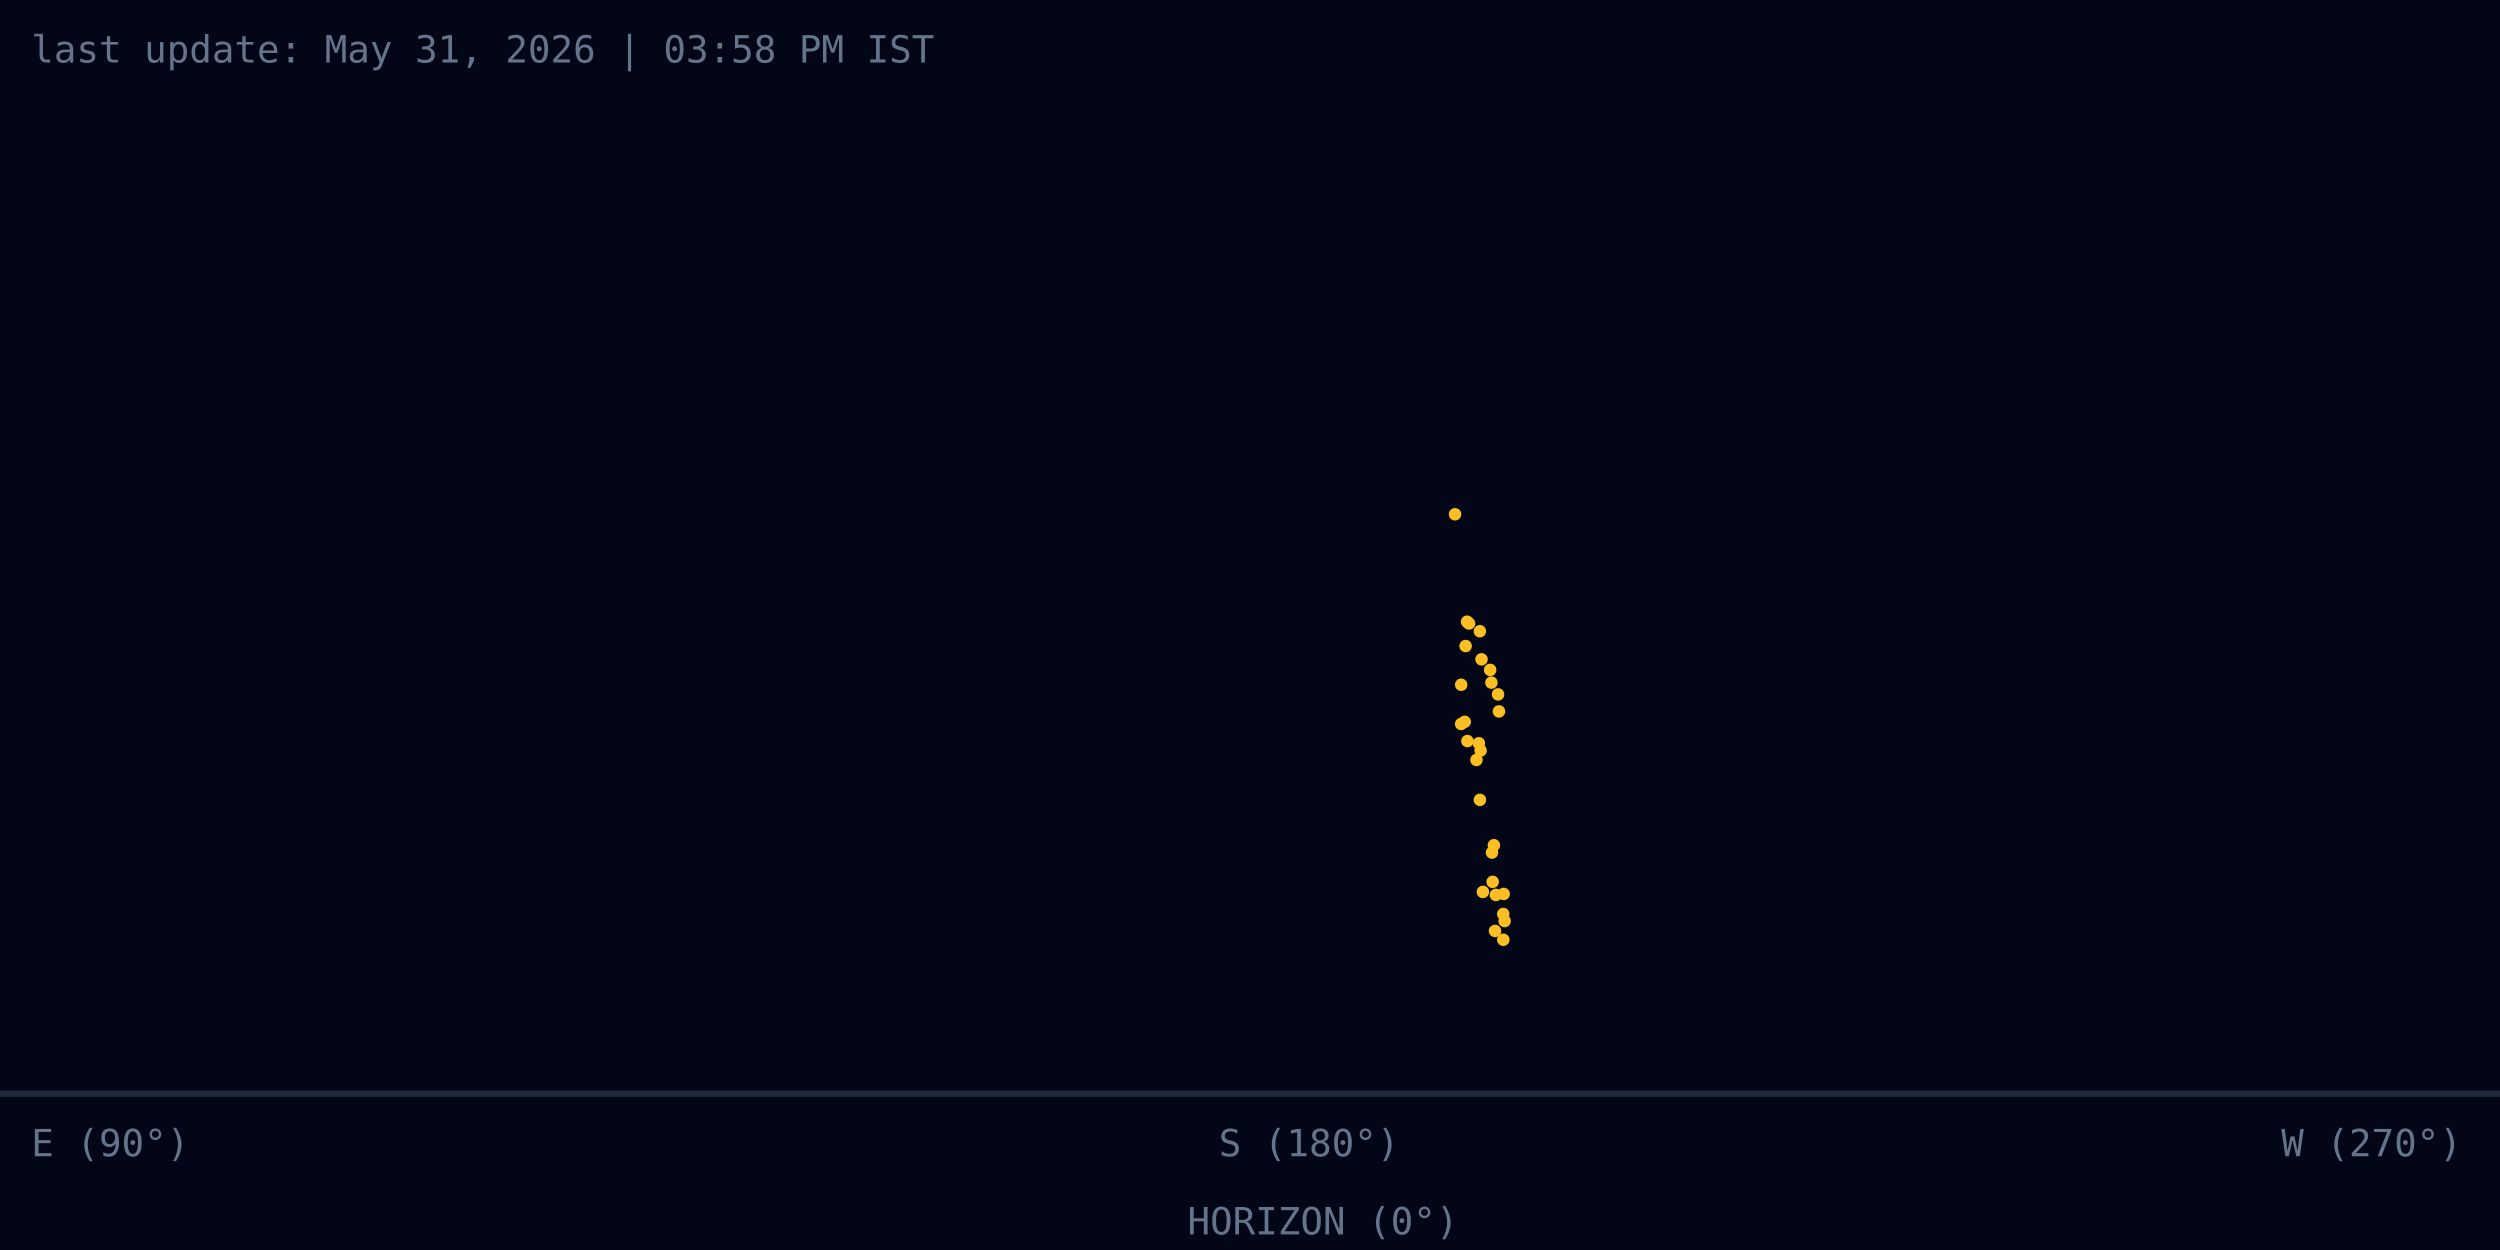
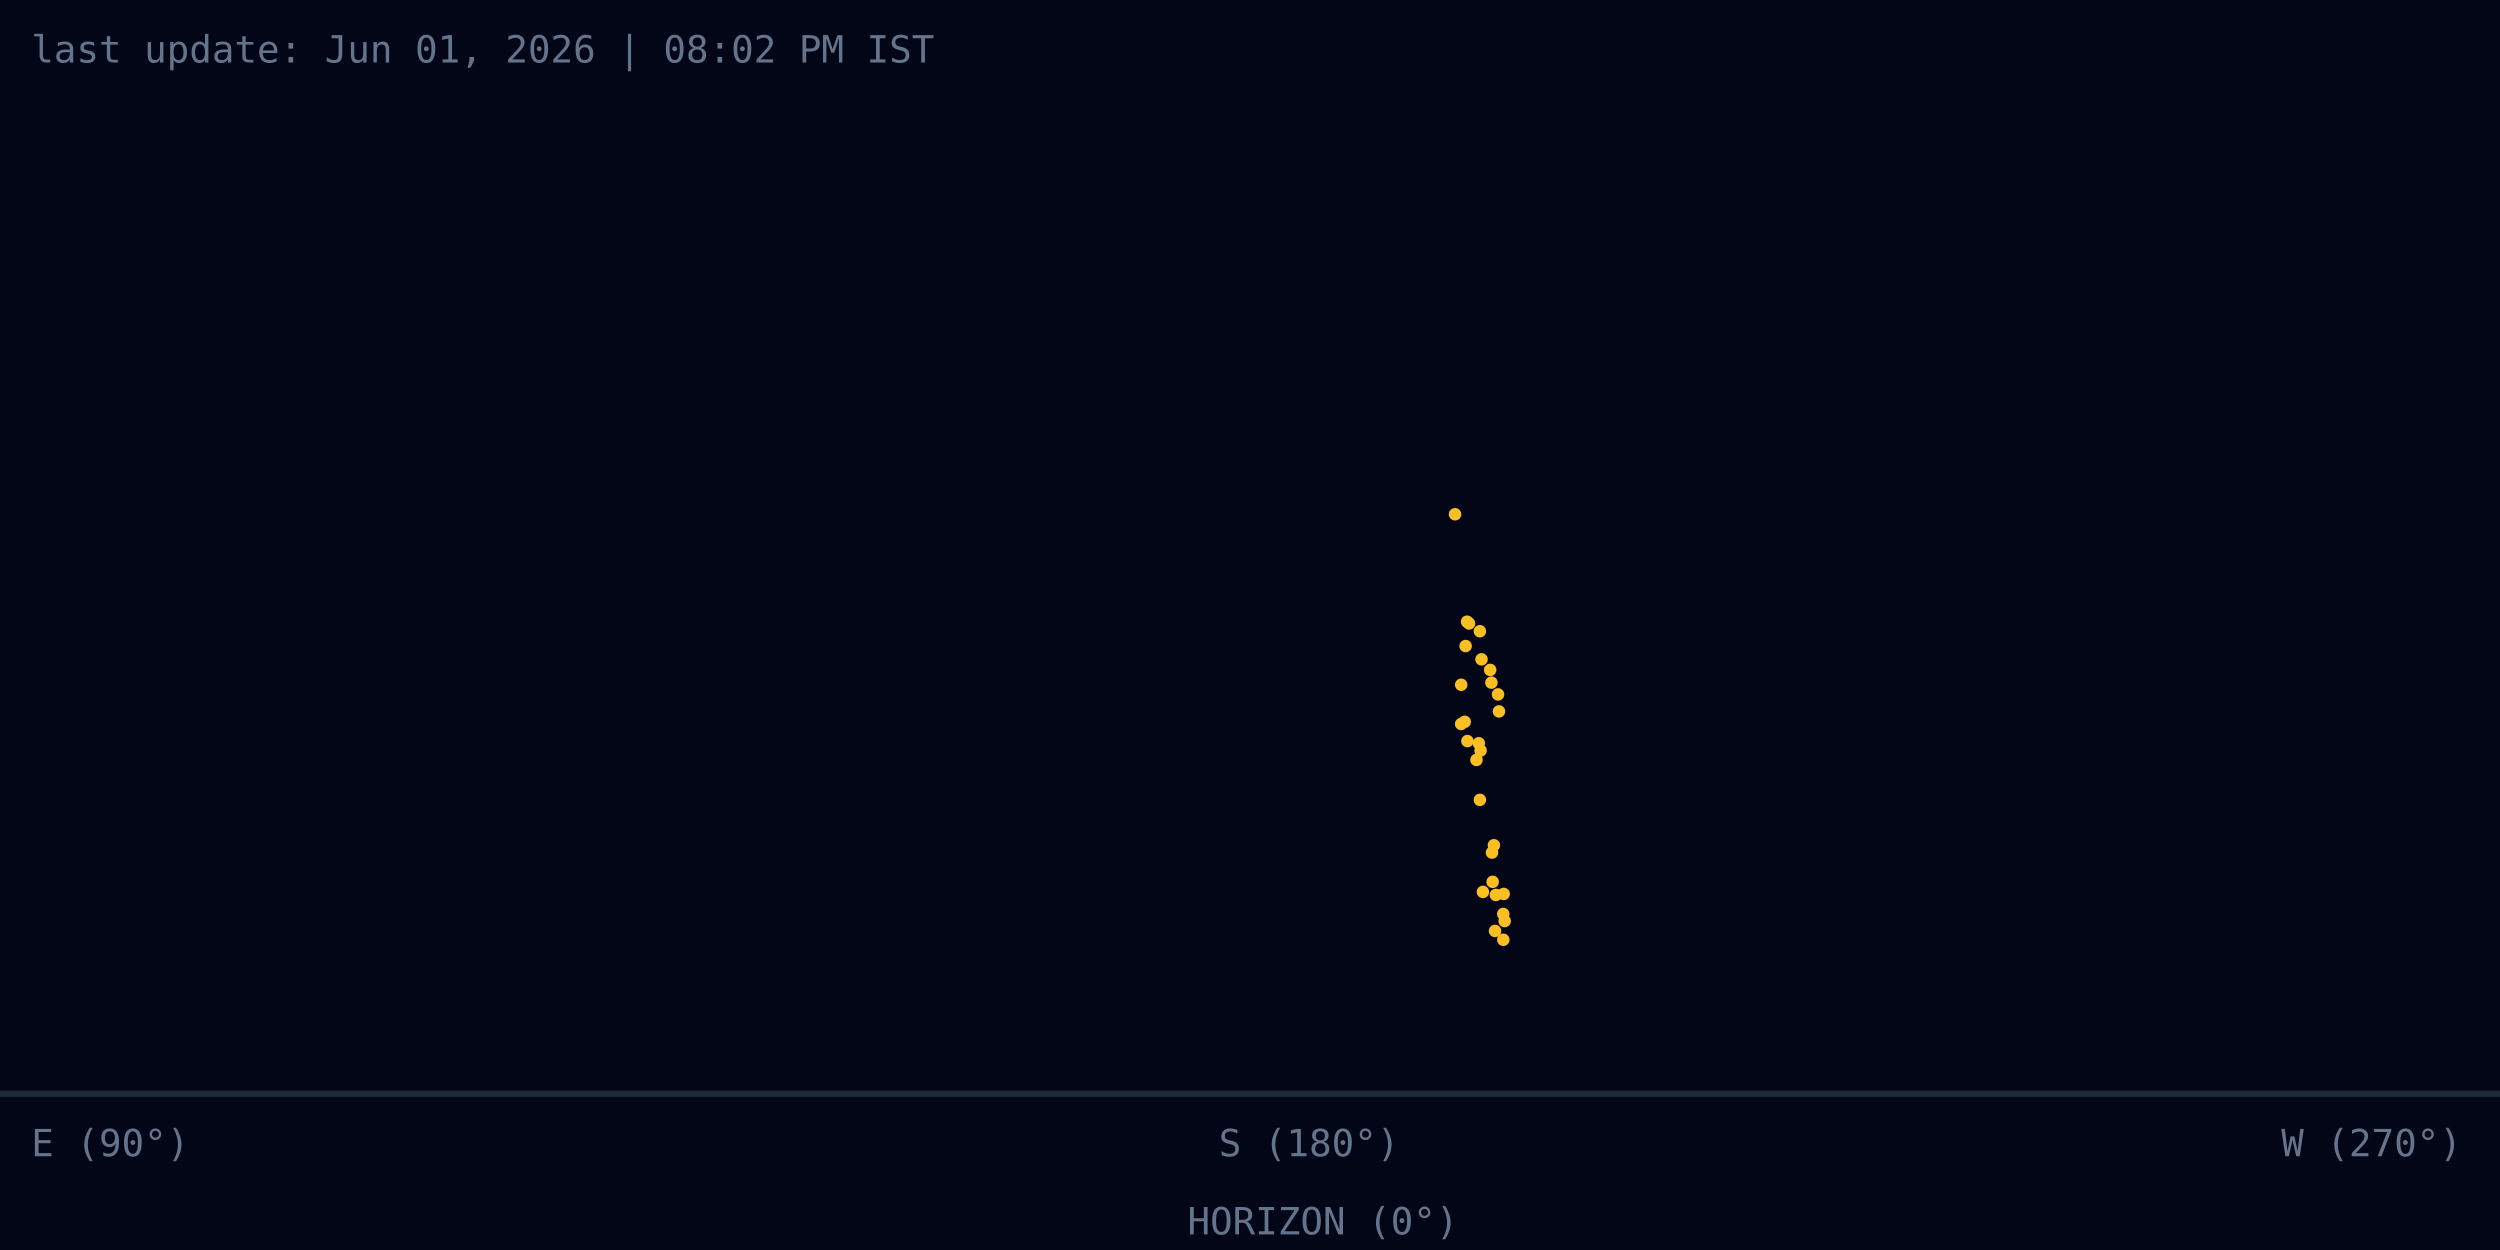
<svg xmlns="http://www.w3.org/2000/svg" width="800" height="400" viewBox="0 0 800 400">
  <rect width="800" height="400" fill="#020617" />
-   <text id="last-update" x="10" y="20" fill="#64748b" font-family="monospace">last update: May 31, 2026 | 03:58 PM IST</text>
+   <text id="last-update" x="10" y="20" fill="#64748b" font-family="monospace">last update: Jun 01, 2026 | 08:02 PM IST</text>
  <line x1="0" y1="350" x2="800" y2="350" stroke="#1e293b" stroke-width="2" />
  <text x="380" y="395" fill="#64748b" font-size="12" font-family="monospace">HORIZON (0°)</text>
  <text x="730" y="370" fill="#64748b" font-size="12" font-family="monospace">W (270°)</text>
  <text x="390" y="370" fill="#64748b" font-size="12" font-family="monospace">S (180°)</text>
  <text x="10" y="370" fill="#64748b" font-size="12" font-family="monospace">E (90°)</text>
  <g id="analemma-points">
    <circle cx=" 465.61" cy=" 164.57" r="2" fill="#fbbf24">
 </circle>
    <circle cx=" 467.57" cy=" 231.67" r="2" fill="#fbbf24">
 </circle>
    <circle cx=" 467.58" cy=" 219.12" r="2" fill="#fbbf24">
 </circle>
    <circle cx=" 468.71" cy=" 230.98" r="2" fill="#fbbf24">
 </circle>
    <circle cx=" 469.57" cy=" 237.14" r="2" fill="#fbbf24">
 </circle>
    <circle cx=" 469.00" cy=" 206.73" r="2" fill="#fbbf24">
 </circle>
    <circle cx=" 469.47" cy=" 198.94" r="2" fill="#fbbf24">
 </circle>
    <circle cx=" 470.10" cy=" 199.51" r="2" fill="#fbbf24">
 </circle>
    <circle cx=" 474.53" cy=" 285.41" r="2" fill="#fbbf24">
 </circle>
    <circle cx=" 472.47" cy=" 243.18" r="2" fill="#fbbf24">
 </circle>
    <circle cx=" 473.57" cy=" 255.95" r="2" fill="#fbbf24">
 </circle>
    <circle cx=" 473.22" cy=" 237.84" r="2" fill="#fbbf24">
 </circle>
    <circle cx=" 473.79" cy=" 240.17" r="2" fill="#fbbf24">
 </circle>
    <circle cx=" 473.56" cy=" 201.99" r="2" fill="#fbbf24">
 </circle>
    <circle cx=" 474.09" cy=" 210.99" r="2" fill="#fbbf24">
 </circle>
    <circle cx=" 478.41" cy=" 297.90" r="2" fill="#fbbf24">
 </circle>
    <circle cx=" 477.65" cy=" 282.19" r="2" fill="#fbbf24">
 </circle>
    <circle cx=" 477.44" cy=" 272.82" r="2" fill="#fbbf24">
 </circle>
    <circle cx=" 478.67" cy=" 286.38" r="2" fill="#fbbf24">
 </circle>
    <circle cx=" 478.05" cy=" 270.47" r="2" fill="#fbbf24">
 </circle>
    <circle cx=" 476.85" cy=" 214.37" r="2" fill="#fbbf24">
 </circle>
    <circle cx=" 477.25" cy=" 218.44" r="2" fill="#fbbf24">
 </circle>
    <circle cx=" 481.06" cy=" 300.72" r="2" fill="#fbbf24">
 </circle>
    <circle cx=" 481.04" cy=" 292.47" r="2" fill="#fbbf24">
 </circle>
    <circle cx=" 481.49" cy=" 294.73" r="2" fill="#fbbf24">
 </circle>
    <circle cx=" 481.17" cy=" 286.06" r="2" fill="#fbbf24">
 </circle>
    <circle cx=" 479.37" cy=" 222.21" r="2" fill="#fbbf24">
 </circle>
    <circle cx=" 479.67" cy=" 227.65" r="2" fill="#fbbf24">
 </circle>
+     <circle cx=" 498.29" cy=" 411.31" r="2" fill="#fbbf24">
+  </circle>
  </g>
</svg>
